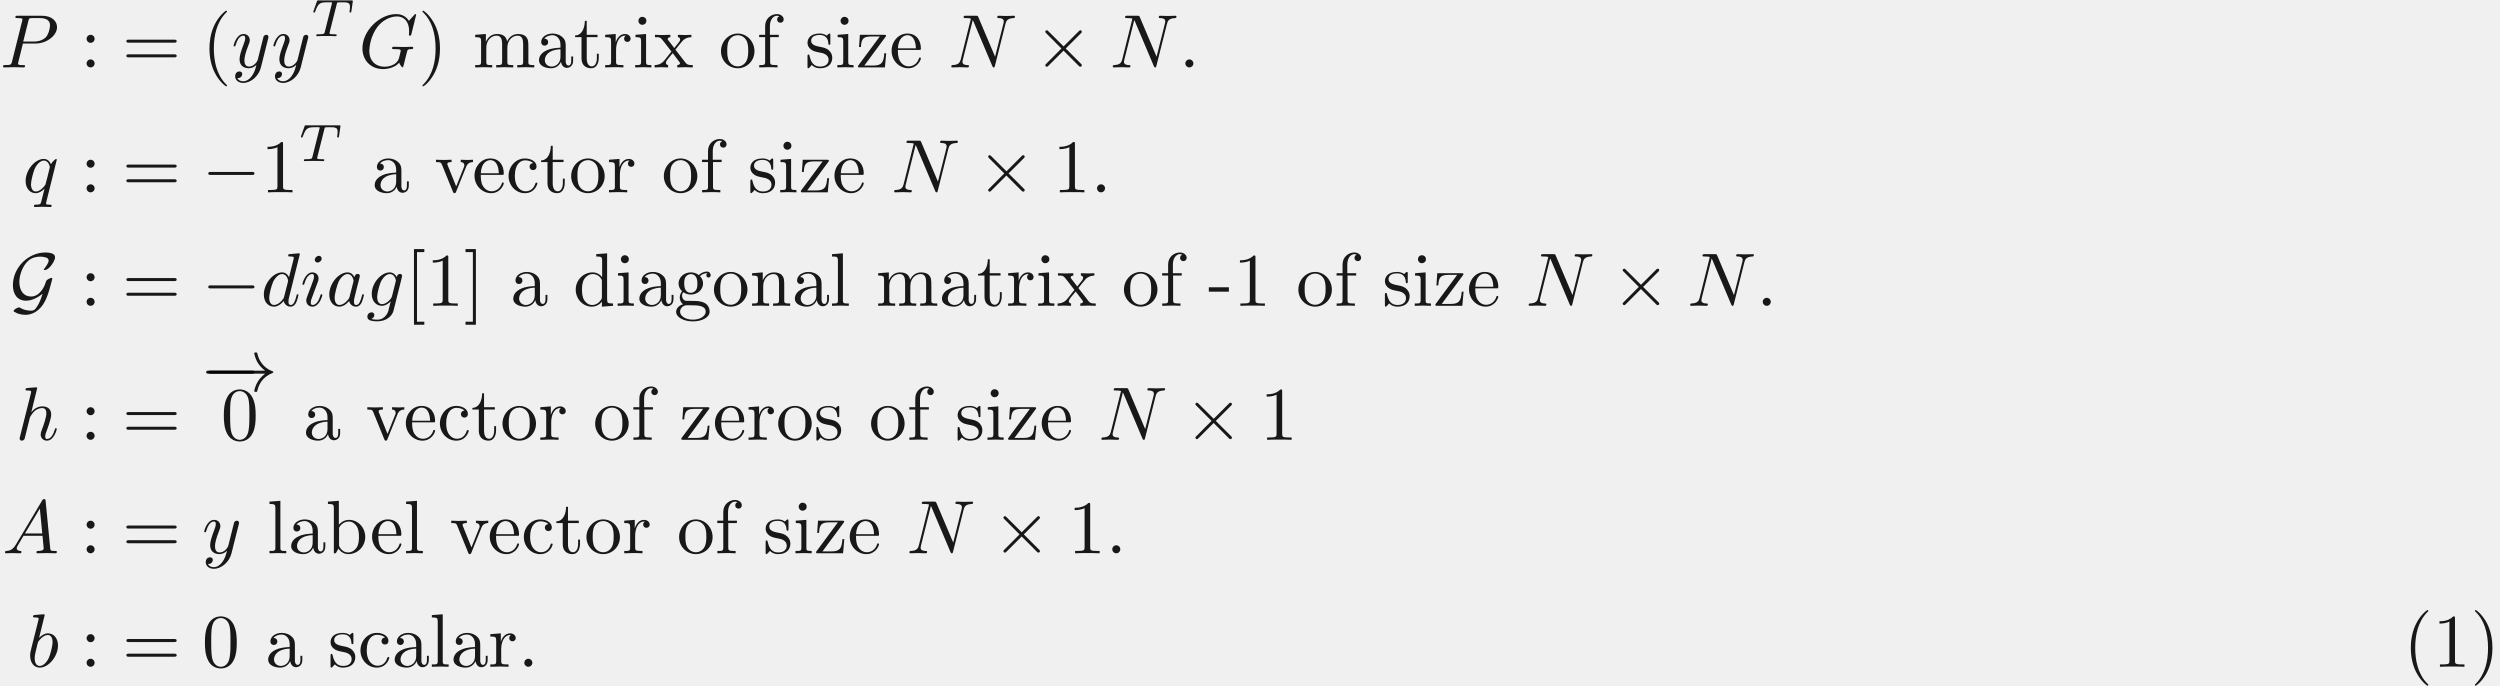
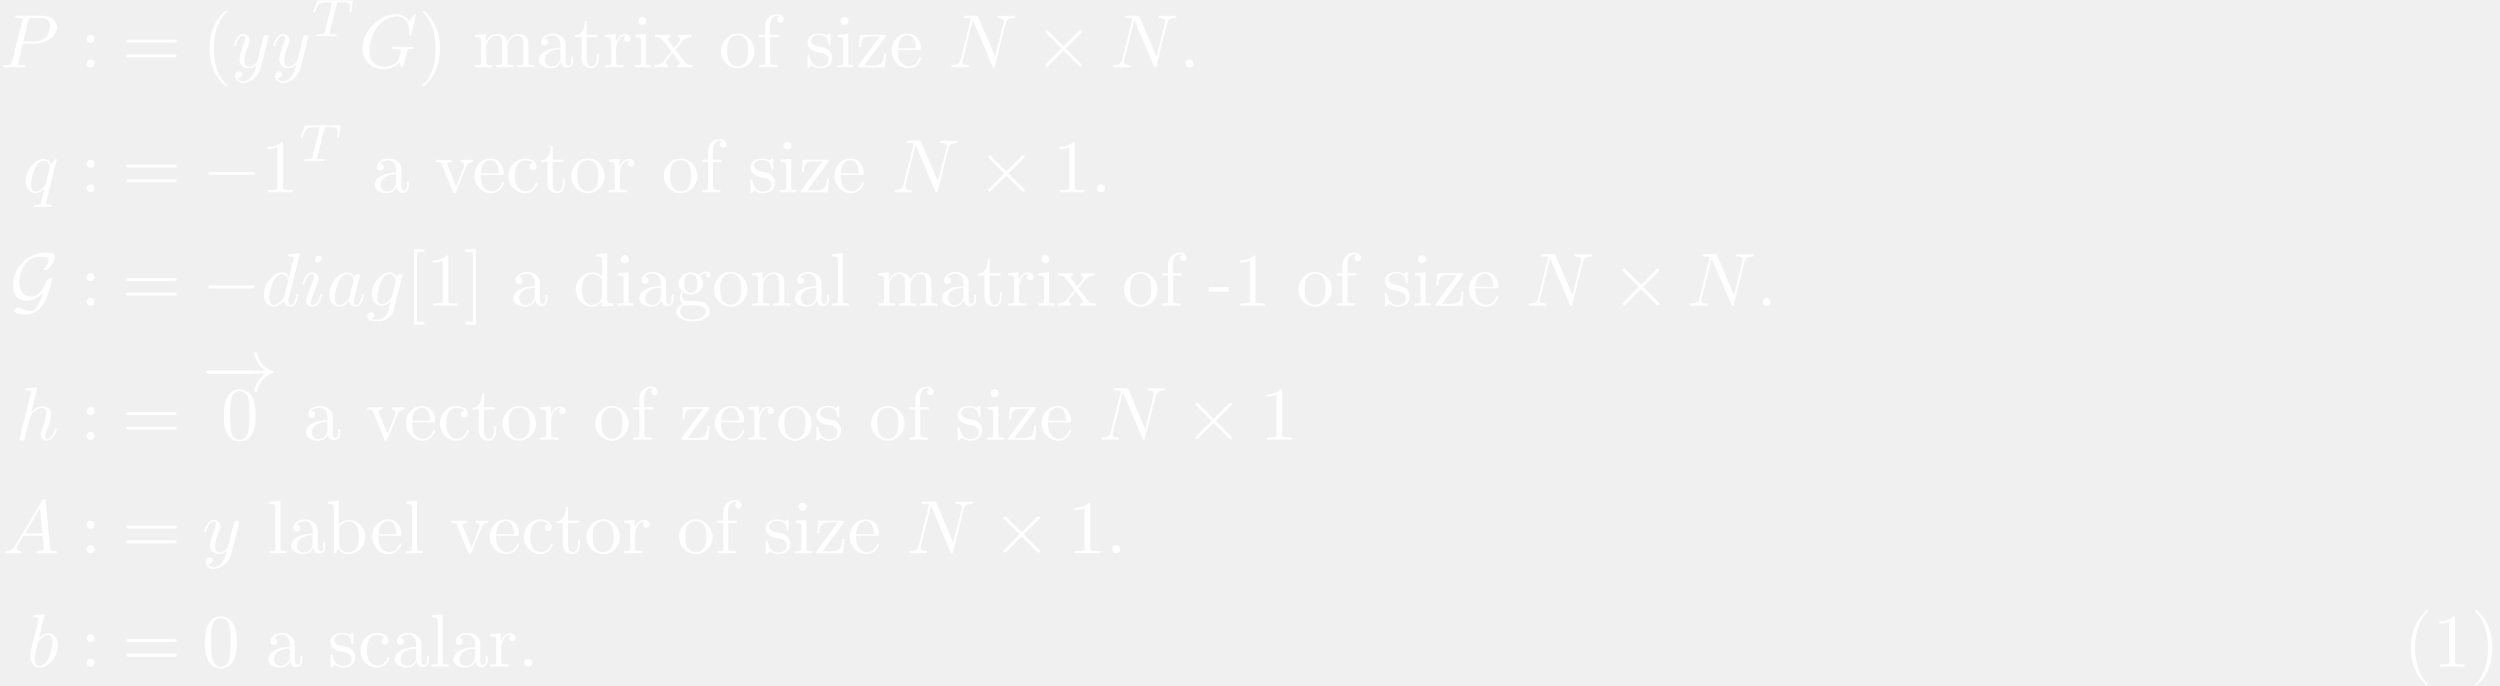
<svg xmlns="http://www.w3.org/2000/svg" xmlns:ns1="http://github.com/leegao/readme2tex/" xmlns:xlink="http://www.w3.org/1999/xlink" height="90.299pt" ns1:offset="0" version="1.1" viewBox="23.179 -48.999 329.23 90.299" width="329.23pt">
  <defs>
    <path d="M6.565 -2.291C6.735 -2.291 6.914 -2.291 6.914 -2.491S6.735 -2.69 6.565 -2.69H1.176C1.006 -2.69 0.827 -2.69 0.827 -2.491S1.006 -2.291 1.176 -2.291H6.565Z" id="g0-0" />
    <path d="M3.875 -2.77L1.883 -4.752C1.763 -4.872 1.743 -4.892 1.664 -4.892C1.564 -4.892 1.465 -4.802 1.465 -4.692C1.465 -4.623 1.484 -4.603 1.594 -4.493L3.587 -2.491L1.594 -0.488C1.484 -0.379 1.465 -0.359 1.465 -0.289C1.465 -0.179 1.564 -0.09 1.664 -0.09C1.743 -0.09 1.763 -0.11 1.883 -0.229L3.866 -2.212L5.928 -0.149C5.948 -0.139 6.017 -0.09 6.077 -0.09C6.197 -0.09 6.276 -0.179 6.276 -0.289C6.276 -0.309 6.276 -0.349 6.247 -0.399C6.237 -0.418 4.653 -1.983 4.154 -2.491L5.978 -4.314C6.027 -4.374 6.177 -4.503 6.227 -4.563C6.237 -4.583 6.276 -4.623 6.276 -4.692C6.276 -4.802 6.197 -4.892 6.077 -4.892C5.998 -4.892 5.958 -4.852 5.848 -4.742L3.875 -2.77Z" id="g0-2" />
    <path d="M8.309 -2.291C7.761 -1.873 7.492 -1.465 7.412 -1.335C6.964 -0.648 6.884 -0.02 6.884 -0.01C6.884 0.11 7.004 0.11 7.083 0.11C7.253 0.11 7.263 0.09 7.303 -0.09C7.532 -1.066 8.12 -1.903 9.245 -2.361C9.365 -2.401 9.395 -2.421 9.395 -2.491S9.335 -2.59 9.315 -2.6C8.877 -2.77 7.671 -3.268 7.293 -4.941C7.263 -5.061 7.253 -5.091 7.083 -5.091C7.004 -5.091 6.884 -5.091 6.884 -4.971C6.884 -4.951 6.974 -4.324 7.392 -3.656C7.592 -3.357 7.88 -3.009 8.309 -2.69H0.907C0.727 -2.69 0.548 -2.69 0.548 -2.491S0.727 -2.291 0.907 -2.291H8.309Z" id="g0-33" />
    <path d="M4.344 -1.584C4.075 -0.677 3.816 -0.219 3.716 -0.06C3.328 0.618 3.118 0.638 2.78 0.638C2.61 0.638 1.903 0.608 1.315 0.209C0.867 0.229 0.518 0.578 0.518 0.687C0.518 0.777 1.196 1.186 2.122 1.186C2.839 1.186 4.015 0.807 4.762 -0.817C5.021 -1.375 5.191 -1.943 5.22 -2.062C5.42 -2.75 5.629 -3.547 5.629 -3.587C5.629 -3.646 5.609 -3.676 5.519 -3.676S5.26 -3.626 5.051 -3.487C4.822 -3.337 4.812 -3.288 4.742 -3.039C4.643 -2.7 4.055 -1.225 2.819 -1.225C1.853 -1.225 1.285 -2.012 1.285 -3.138C1.285 -3.905 1.594 -4.932 2.172 -5.629C2.441 -5.948 2.929 -6.476 4.055 -6.476C4.244 -6.476 4.533 -6.446 4.782 -6.366C4.892 -6.336 5.141 -6.257 5.141 -5.938C5.141 -5.599 4.623 -4.961 4.583 -4.902C4.543 -4.862 4.513 -4.822 4.513 -4.782C4.513 -4.712 4.563 -4.712 4.623 -4.712C4.912 -4.712 5.24 -4.981 5.509 -5.35C5.589 -5.46 5.988 -6.017 5.988 -6.356C5.988 -6.765 5.679 -6.864 5.559 -6.904C5.191 -7.024 4.852 -7.024 4.712 -7.024C2.461 -7.024 0.438 -5.051 0.438 -2.71C0.438 -1.704 0.887 -0.677 2.172 -0.677C2.919 -0.677 3.686 -1.056 4.344 -1.584Z" id="g0-71" />
    <path d="M1.913 -0.528C1.913 -0.817 1.674 -1.056 1.385 -1.056S0.857 -0.817 0.857 -0.528S1.096 0 1.385 0S1.913 -0.239 1.913 -0.528Z" id="g1-58" />
    <path d="M1.783 -1.146C1.385 -0.478 0.996 -0.339 0.558 -0.309C0.438 -0.299 0.349 -0.299 0.349 -0.11C0.349 -0.05 0.399 0 0.478 0C0.747 0 1.056 -0.03 1.335 -0.03C1.664 -0.03 2.012 0 2.331 0C2.391 0 2.521 0 2.521 -0.189C2.521 -0.299 2.431 -0.309 2.361 -0.309C2.132 -0.329 1.893 -0.408 1.893 -0.658C1.893 -0.777 1.953 -0.887 2.032 -1.026L2.79 -2.301H5.29C5.31 -2.092 5.45 -0.737 5.45 -0.638C5.45 -0.339 4.932 -0.309 4.732 -0.309C4.593 -0.309 4.493 -0.309 4.493 -0.11C4.493 0 4.613 0 4.633 0C5.041 0 5.469 -0.03 5.878 -0.03C6.127 -0.03 6.755 0 7.004 0C7.064 0 7.183 0 7.183 -0.199C7.183 -0.309 7.083 -0.309 6.954 -0.309C6.336 -0.309 6.336 -0.379 6.306 -0.667L5.699 -6.894C5.679 -7.093 5.679 -7.133 5.509 -7.133C5.35 -7.133 5.31 -7.064 5.25 -6.964L1.783 -1.146ZM2.979 -2.61L4.941 -5.898L5.26 -2.61H2.979Z" id="g1-65" />
    <path d="M7.572 -6.924C7.572 -6.954 7.552 -7.024 7.462 -7.024C7.432 -7.024 7.422 -7.014 7.313 -6.904L6.615 -6.137C6.526 -6.276 6.067 -7.024 4.961 -7.024C2.74 -7.024 0.498 -4.822 0.498 -2.511C0.498 -0.927 1.604 0.219 3.218 0.219C3.656 0.219 4.105 0.13 4.463 -0.02C4.961 -0.219 5.151 -0.428 5.33 -0.628C5.42 -0.379 5.679 -0.01 5.778 -0.01C5.828 -0.01 5.848 -0.04 5.848 -0.05C5.868 -0.07 5.968 -0.448 6.017 -0.658L6.207 -1.425C6.247 -1.594 6.296 -1.763 6.336 -1.933C6.446 -2.381 6.456 -2.401 7.024 -2.411C7.073 -2.411 7.183 -2.421 7.183 -2.61C7.183 -2.68 7.133 -2.72 7.054 -2.72C6.824 -2.72 6.237 -2.69 6.007 -2.69C5.699 -2.69 4.922 -2.72 4.613 -2.72C4.523 -2.72 4.403 -2.72 4.403 -2.521C4.403 -2.411 4.483 -2.411 4.702 -2.411C4.712 -2.411 5.001 -2.411 5.23 -2.391C5.489 -2.361 5.539 -2.331 5.539 -2.202C5.539 -2.112 5.43 -1.664 5.33 -1.295C5.051 -0.199 3.756 -0.09 3.407 -0.09C2.451 -0.09 1.405 -0.658 1.405 -2.182C1.405 -2.491 1.504 -4.134 2.55 -5.43C3.088 -6.107 4.055 -6.715 5.041 -6.715C6.057 -6.715 6.645 -5.948 6.645 -4.792C6.645 -4.394 6.615 -4.384 6.615 -4.284S6.725 -4.184 6.765 -4.184C6.894 -4.184 6.894 -4.204 6.944 -4.384L7.572 -6.924Z" id="g1-71" />
    <path d="M7.532 -5.758C7.631 -6.157 7.811 -6.466 8.608 -6.496C8.658 -6.496 8.777 -6.506 8.777 -6.695C8.777 -6.705 8.777 -6.804 8.648 -6.804C8.319 -6.804 7.97 -6.775 7.641 -6.775C7.303 -6.775 6.954 -6.804 6.625 -6.804C6.565 -6.804 6.446 -6.804 6.446 -6.605C6.446 -6.496 6.545 -6.496 6.625 -6.496C7.193 -6.486 7.303 -6.276 7.303 -6.057C7.303 -6.027 7.283 -5.878 7.273 -5.848L6.157 -1.415L3.955 -6.615C3.875 -6.795 3.866 -6.804 3.636 -6.804H2.301C2.102 -6.804 2.012 -6.804 2.012 -6.605C2.012 -6.496 2.102 -6.496 2.291 -6.496C2.341 -6.496 2.969 -6.496 2.969 -6.406L1.634 -1.056C1.534 -0.658 1.365 -0.339 0.558 -0.309C0.498 -0.309 0.389 -0.299 0.389 -0.11C0.389 -0.04 0.438 0 0.518 0C0.837 0 1.186 -0.03 1.514 -0.03C1.853 -0.03 2.212 0 2.54 0C2.59 0 2.72 0 2.72 -0.199C2.72 -0.299 2.63 -0.309 2.521 -0.309C1.943 -0.329 1.863 -0.548 1.863 -0.747C1.863 -0.817 1.873 -0.867 1.903 -0.976L3.218 -6.237C3.258 -6.177 3.258 -6.157 3.308 -6.057L5.788 -0.189C5.858 -0.02 5.888 0 5.978 0C6.087 0 6.087 -0.03 6.137 -0.209L7.532 -5.758Z" id="g1-78" />
    <path d="M3.019 -3.148H4.712C6.127 -3.148 7.512 -4.184 7.512 -5.3C7.512 -6.067 6.854 -6.804 5.549 -6.804H2.321C2.132 -6.804 2.022 -6.804 2.022 -6.615C2.022 -6.496 2.112 -6.496 2.311 -6.496C2.441 -6.496 2.62 -6.486 2.74 -6.476C2.899 -6.456 2.959 -6.426 2.959 -6.316C2.959 -6.276 2.949 -6.247 2.919 -6.127L1.584 -0.777C1.484 -0.389 1.465 -0.309 0.677 -0.309C0.508 -0.309 0.399 -0.309 0.399 -0.12C0.399 0 0.518 0 0.548 0C0.827 0 1.534 -0.03 1.813 -0.03C2.022 -0.03 2.242 -0.02 2.451 -0.02C2.67 -0.02 2.889 0 3.098 0C3.168 0 3.298 0 3.298 -0.199C3.298 -0.309 3.208 -0.309 3.019 -0.309C2.65 -0.309 2.371 -0.309 2.371 -0.488C2.371 -0.548 2.391 -0.598 2.401 -0.658L3.019 -3.148ZM3.736 -6.117C3.826 -6.466 3.846 -6.496 4.274 -6.496H5.23C6.057 -6.496 6.585 -6.227 6.585 -5.539C6.585 -5.151 6.386 -4.294 5.998 -3.935C5.499 -3.487 4.902 -3.407 4.463 -3.407H3.059L3.736 -6.117Z" id="g1-80" />
    <path d="M3.716 -3.766C3.537 -4.134 3.248 -4.403 2.8 -4.403C1.634 -4.403 0.399 -2.939 0.399 -1.484C0.399 -0.548 0.946 0.11 1.724 0.11C1.923 0.11 2.421 0.07 3.019 -0.638C3.098 -0.219 3.447 0.11 3.925 0.11C4.274 0.11 4.503 -0.12 4.663 -0.438C4.832 -0.797 4.961 -1.405 4.961 -1.425C4.961 -1.524 4.872 -1.524 4.842 -1.524C4.742 -1.524 4.732 -1.484 4.702 -1.345C4.533 -0.697 4.354 -0.11 3.945 -0.11C3.676 -0.11 3.646 -0.369 3.646 -0.568C3.646 -0.787 3.666 -0.867 3.776 -1.305C3.885 -1.724 3.905 -1.823 3.995 -2.202L4.354 -3.597C4.423 -3.875 4.423 -3.895 4.423 -3.935C4.423 -4.105 4.304 -4.204 4.134 -4.204C3.895 -4.204 3.746 -3.985 3.716 -3.766ZM3.068 -1.186C3.019 -1.006 3.019 -0.986 2.869 -0.817C2.431 -0.269 2.022 -0.11 1.743 -0.11C1.245 -0.11 1.106 -0.658 1.106 -1.046C1.106 -1.544 1.425 -2.77 1.654 -3.228C1.963 -3.816 2.411 -4.184 2.809 -4.184C3.457 -4.184 3.597 -3.367 3.597 -3.308S3.577 -3.188 3.567 -3.138L3.068 -1.186Z" id="g1-97" />
    <path d="M2.381 -6.804C2.381 -6.814 2.381 -6.914 2.252 -6.914C2.022 -6.914 1.295 -6.834 1.036 -6.814C0.956 -6.804 0.847 -6.795 0.847 -6.615C0.847 -6.496 0.936 -6.496 1.086 -6.496C1.564 -6.496 1.584 -6.426 1.584 -6.326C1.584 -6.257 1.494 -5.918 1.445 -5.709L0.628 -2.461C0.508 -1.963 0.468 -1.803 0.468 -1.455C0.468 -0.508 0.996 0.11 1.733 0.11C2.909 0.11 4.134 -1.375 4.134 -2.809C4.134 -3.716 3.606 -4.403 2.809 -4.403C2.351 -4.403 1.943 -4.115 1.644 -3.806L2.381 -6.804ZM1.445 -3.039C1.504 -3.258 1.504 -3.278 1.594 -3.387C2.082 -4.035 2.531 -4.184 2.79 -4.184C3.148 -4.184 3.417 -3.885 3.417 -3.248C3.417 -2.66 3.088 -1.514 2.909 -1.136C2.58 -0.468 2.122 -0.11 1.733 -0.11C1.395 -0.11 1.066 -0.379 1.066 -1.116C1.066 -1.305 1.066 -1.494 1.225 -2.122L1.445 -3.039Z" id="g1-98" />
    <path d="M5.141 -6.804C5.141 -6.814 5.141 -6.914 5.011 -6.914C4.862 -6.914 3.915 -6.824 3.746 -6.804C3.666 -6.795 3.606 -6.745 3.606 -6.615C3.606 -6.496 3.696 -6.496 3.846 -6.496C4.324 -6.496 4.344 -6.426 4.344 -6.326L4.314 -6.127L3.716 -3.766C3.537 -4.134 3.248 -4.403 2.8 -4.403C1.634 -4.403 0.399 -2.939 0.399 -1.484C0.399 -0.548 0.946 0.11 1.724 0.11C1.923 0.11 2.421 0.07 3.019 -0.638C3.098 -0.219 3.447 0.11 3.925 0.11C4.274 0.11 4.503 -0.12 4.663 -0.438C4.832 -0.797 4.961 -1.405 4.961 -1.425C4.961 -1.524 4.872 -1.524 4.842 -1.524C4.742 -1.524 4.732 -1.484 4.702 -1.345C4.533 -0.697 4.354 -0.11 3.945 -0.11C3.676 -0.11 3.646 -0.369 3.646 -0.568C3.646 -0.807 3.666 -0.877 3.706 -1.046L5.141 -6.804ZM3.068 -1.186C3.019 -1.006 3.019 -0.986 2.869 -0.817C2.431 -0.269 2.022 -0.11 1.743 -0.11C1.245 -0.11 1.106 -0.658 1.106 -1.046C1.106 -1.544 1.425 -2.77 1.654 -3.228C1.963 -3.816 2.411 -4.184 2.809 -4.184C3.457 -4.184 3.597 -3.367 3.597 -3.308S3.577 -3.188 3.567 -3.138L3.068 -1.186Z" id="g1-100" />
    <path d="M4.692 -3.756C4.702 -3.816 4.722 -3.866 4.722 -3.935C4.722 -4.105 4.603 -4.204 4.433 -4.204C4.334 -4.204 4.065 -4.134 4.025 -3.776C3.846 -4.144 3.497 -4.403 3.098 -4.403C1.963 -4.403 0.727 -3.009 0.727 -1.574C0.727 -0.588 1.335 0 2.052 0C2.64 0 3.108 -0.468 3.208 -0.578L3.218 -0.568C3.009 0.319 2.889 0.727 2.889 0.747C2.849 0.837 2.511 1.823 1.455 1.823C1.265 1.823 0.936 1.813 0.658 1.724C0.956 1.634 1.066 1.375 1.066 1.205C1.066 1.046 0.956 0.857 0.687 0.857C0.468 0.857 0.149 1.036 0.149 1.435C0.149 1.843 0.518 2.042 1.474 2.042C2.72 2.042 3.437 1.265 3.587 0.667L4.692 -3.756ZM3.397 -1.275C3.337 -1.016 3.108 -0.767 2.889 -0.578C2.68 -0.399 2.371 -0.219 2.082 -0.219C1.584 -0.219 1.435 -0.737 1.435 -1.136C1.435 -1.614 1.724 -2.79 1.993 -3.298C2.262 -3.786 2.69 -4.184 3.108 -4.184C3.766 -4.184 3.905 -3.377 3.905 -3.328S3.885 -3.218 3.875 -3.178L3.397 -1.275Z" id="g1-103" />
    <path d="M2.859 -6.804C2.859 -6.814 2.859 -6.914 2.73 -6.914C2.501 -6.914 1.773 -6.834 1.514 -6.814C1.435 -6.804 1.325 -6.795 1.325 -6.615C1.325 -6.496 1.415 -6.496 1.564 -6.496C2.042 -6.496 2.062 -6.426 2.062 -6.326L2.032 -6.127L0.588 -0.389C0.548 -0.249 0.548 -0.229 0.548 -0.169C0.548 0.06 0.747 0.11 0.837 0.11C0.996 0.11 1.156 -0.01 1.205 -0.149L1.395 -0.907L1.614 -1.803C1.674 -2.022 1.733 -2.242 1.783 -2.471C1.803 -2.531 1.883 -2.859 1.893 -2.919C1.923 -3.009 2.232 -3.567 2.57 -3.836C2.79 -3.995 3.098 -4.184 3.527 -4.184S4.065 -3.846 4.065 -3.487C4.065 -2.949 3.686 -1.863 3.447 -1.255C3.367 -1.026 3.318 -0.907 3.318 -0.707C3.318 -0.239 3.666 0.11 4.134 0.11C5.071 0.11 5.44 -1.345 5.44 -1.425C5.44 -1.524 5.35 -1.524 5.32 -1.524C5.22 -1.524 5.22 -1.494 5.171 -1.345C5.021 -0.817 4.702 -0.11 4.154 -0.11C3.985 -0.11 3.915 -0.209 3.915 -0.438C3.915 -0.687 4.005 -0.927 4.095 -1.146C4.254 -1.574 4.702 -2.76 4.702 -3.337C4.702 -3.985 4.304 -4.403 3.557 -4.403C2.929 -4.403 2.451 -4.095 2.082 -3.636L2.859 -6.804Z" id="g1-104" />
    <path d="M2.829 -6.227C2.829 -6.426 2.69 -6.585 2.461 -6.585C2.192 -6.585 1.923 -6.326 1.923 -6.057C1.923 -5.868 2.062 -5.699 2.301 -5.699C2.531 -5.699 2.829 -5.928 2.829 -6.227ZM2.072 -2.481C2.192 -2.77 2.192 -2.79 2.291 -3.059C2.371 -3.258 2.421 -3.397 2.421 -3.587C2.421 -4.035 2.102 -4.403 1.604 -4.403C0.667 -4.403 0.289 -2.959 0.289 -2.869C0.289 -2.77 0.389 -2.77 0.408 -2.77C0.508 -2.77 0.518 -2.79 0.568 -2.949C0.837 -3.885 1.235 -4.184 1.574 -4.184C1.654 -4.184 1.823 -4.184 1.823 -3.866C1.823 -3.656 1.753 -3.447 1.714 -3.347C1.634 -3.088 1.186 -1.933 1.026 -1.504C0.927 -1.245 0.797 -0.917 0.797 -0.707C0.797 -0.239 1.136 0.11 1.614 0.11C2.55 0.11 2.919 -1.335 2.919 -1.425C2.919 -1.524 2.829 -1.524 2.8 -1.524C2.7 -1.524 2.7 -1.494 2.65 -1.345C2.471 -0.717 2.142 -0.11 1.634 -0.11C1.465 -0.11 1.395 -0.209 1.395 -0.438C1.395 -0.687 1.455 -0.827 1.684 -1.435L2.072 -2.481Z" id="g1-105" />
    <path d="M4.503 -4.294C4.503 -4.334 4.473 -4.394 4.403 -4.394C4.294 -4.394 3.895 -3.995 3.726 -3.706C3.507 -4.244 3.118 -4.403 2.8 -4.403C1.624 -4.403 0.399 -2.929 0.399 -1.484C0.399 -0.508 0.986 0.11 1.714 0.11C2.142 0.11 2.531 -0.13 2.889 -0.488C2.8 -0.139 2.471 1.205 2.441 1.295C2.361 1.574 2.281 1.614 1.724 1.624C1.594 1.624 1.494 1.624 1.494 1.823C1.494 1.833 1.494 1.933 1.624 1.933C1.943 1.933 2.291 1.903 2.62 1.903C2.959 1.903 3.318 1.933 3.646 1.933C3.696 1.933 3.826 1.933 3.826 1.733C3.826 1.624 3.726 1.624 3.567 1.624C3.088 1.624 3.088 1.554 3.088 1.465C3.088 1.395 3.108 1.335 3.128 1.245L4.503 -4.294ZM1.743 -0.11C1.146 -0.11 1.106 -0.877 1.106 -1.046C1.106 -1.524 1.395 -2.61 1.564 -3.029C1.873 -3.766 2.391 -4.184 2.8 -4.184C3.447 -4.184 3.587 -3.377 3.587 -3.308C3.587 -3.248 3.039 -1.066 3.009 -1.026C2.859 -0.747 2.301 -0.11 1.743 -0.11Z" id="g1-113" />
    <path d="M4.842 -3.796C4.882 -3.935 4.882 -3.955 4.882 -4.025C4.882 -4.204 4.742 -4.294 4.593 -4.294C4.493 -4.294 4.334 -4.234 4.244 -4.085C4.224 -4.035 4.144 -3.726 4.105 -3.547C4.035 -3.288 3.965 -3.019 3.905 -2.75L3.457 -0.956C3.417 -0.807 2.989 -0.11 2.331 -0.11C1.823 -0.11 1.714 -0.548 1.714 -0.917C1.714 -1.375 1.883 -1.993 2.222 -2.869C2.381 -3.278 2.421 -3.387 2.421 -3.587C2.421 -4.035 2.102 -4.403 1.604 -4.403C0.658 -4.403 0.289 -2.959 0.289 -2.869C0.289 -2.77 0.389 -2.77 0.408 -2.77C0.508 -2.77 0.518 -2.79 0.568 -2.949C0.837 -3.885 1.235 -4.184 1.574 -4.184C1.654 -4.184 1.823 -4.184 1.823 -3.866C1.823 -3.616 1.724 -3.357 1.654 -3.168C1.255 -2.112 1.076 -1.544 1.076 -1.076C1.076 -0.189 1.704 0.11 2.291 0.11C2.68 0.11 3.019 -0.06 3.298 -0.339C3.168 0.179 3.049 0.667 2.65 1.196C2.391 1.534 2.012 1.823 1.554 1.823C1.415 1.823 0.966 1.793 0.797 1.405C0.956 1.405 1.086 1.405 1.225 1.285C1.325 1.196 1.425 1.066 1.425 0.877C1.425 0.568 1.156 0.528 1.056 0.528C0.827 0.528 0.498 0.687 0.498 1.176C0.498 1.674 0.936 2.042 1.554 2.042C2.58 2.042 3.606 1.136 3.885 0.01L4.842 -3.796Z" id="g1-121" />
    <path d="M3.389 -4.219C3.438 -4.421 3.452 -4.442 3.605 -4.456C3.64 -4.463 3.884 -4.463 4.024 -4.463C4.449 -4.463 4.631 -4.463 4.805 -4.407C5.119 -4.31 5.133 -4.108 5.133 -3.857C5.133 -3.745 5.133 -3.654 5.084 -3.292L5.07 -3.215C5.07 -3.145 5.119 -3.11 5.189 -3.11C5.293 -3.11 5.307 -3.173 5.321 -3.285L5.509 -4.617C5.509 -4.714 5.426 -4.714 5.3 -4.714H1.011C0.837 -4.714 0.823 -4.714 0.774 -4.568L0.335 -3.333C0.328 -3.306 0.3 -3.243 0.3 -3.208C0.3 -3.18 0.314 -3.11 0.418 -3.11C0.509 -3.11 0.523 -3.145 0.565 -3.278C0.969 -4.394 1.2 -4.463 2.26 -4.463H2.552C2.762 -4.463 2.769 -4.456 2.769 -4.394C2.769 -4.387 2.769 -4.352 2.741 -4.247L1.82 -0.579C1.757 -0.321 1.736 -0.251 1.004 -0.251C0.753 -0.251 0.69 -0.251 0.69 -0.098C0.69 -0.077 0.704 0 0.809 0C1.004 0 1.213 -0.021 1.409 -0.021S1.813 -0.028 2.008 -0.028S2.441 -0.028 2.636 -0.021C2.824 -0.014 3.034 0 3.222 0C3.278 0 3.382 0 3.382 -0.153C3.382 -0.251 3.313 -0.251 3.096 -0.251C2.964 -0.251 2.824 -0.258 2.692 -0.265C2.455 -0.286 2.441 -0.314 2.441 -0.398C2.441 -0.446 2.441 -0.46 2.469 -0.558L3.389 -4.219Z" id="g2-84" />
    <path d="M3.298 2.391C3.298 2.361 3.298 2.341 3.128 2.172C1.883 0.917 1.564 -0.966 1.564 -2.491C1.564 -4.224 1.943 -5.958 3.168 -7.203C3.298 -7.323 3.298 -7.342 3.298 -7.372C3.298 -7.442 3.258 -7.472 3.198 -7.472C3.098 -7.472 2.202 -6.795 1.614 -5.529C1.106 -4.433 0.986 -3.328 0.986 -2.491C0.986 -1.714 1.096 -0.508 1.644 0.618C2.242 1.843 3.098 2.491 3.198 2.491C3.258 2.491 3.298 2.461 3.298 2.391Z" id="g3-40" />
    <path d="M2.879 -2.491C2.879 -3.268 2.77 -4.473 2.222 -5.599C1.624 -6.824 0.767 -7.472 0.667 -7.472C0.608 -7.472 0.568 -7.432 0.568 -7.372C0.568 -7.342 0.568 -7.323 0.757 -7.143C1.733 -6.157 2.301 -4.573 2.301 -2.491C2.301 -0.787 1.933 0.966 0.697 2.222C0.568 2.341 0.568 2.361 0.568 2.391C0.568 2.451 0.608 2.491 0.667 2.491C0.767 2.491 1.664 1.813 2.252 0.548C2.76 -0.548 2.879 -1.654 2.879 -2.491Z" id="g3-41" />
    <path d="M2.75 -1.863V-2.441H0.11V-1.863H2.75Z" id="g3-45" />
    <path d="M1.913 -0.528C1.913 -0.817 1.674 -1.056 1.385 -1.056S0.857 -0.817 0.857 -0.528S1.096 0 1.385 0S1.913 -0.239 1.913 -0.528Z" id="g3-46" />
    <path d="M4.583 -3.188C4.583 -3.985 4.533 -4.782 4.184 -5.519C3.726 -6.476 2.909 -6.635 2.491 -6.635C1.893 -6.635 1.166 -6.376 0.757 -5.45C0.438 -4.762 0.389 -3.985 0.389 -3.188C0.389 -2.441 0.428 -1.544 0.837 -0.787C1.265 0.02 1.993 0.219 2.481 0.219C3.019 0.219 3.776 0.01 4.214 -0.936C4.533 -1.624 4.583 -2.401 4.583 -3.188ZM2.481 0C2.092 0 1.504 -0.249 1.325 -1.205C1.215 -1.803 1.215 -2.72 1.215 -3.308C1.215 -3.945 1.215 -4.603 1.295 -5.141C1.484 -6.326 2.232 -6.416 2.481 -6.416C2.809 -6.416 3.467 -6.237 3.656 -5.25C3.756 -4.692 3.756 -3.935 3.756 -3.308C3.756 -2.56 3.756 -1.883 3.646 -1.245C3.497 -0.299 2.929 0 2.481 0Z" id="g3-48" />
    <path d="M2.929 -6.376C2.929 -6.615 2.929 -6.635 2.7 -6.635C2.082 -5.998 1.205 -5.998 0.887 -5.998V-5.689C1.086 -5.689 1.674 -5.689 2.192 -5.948V-0.787C2.192 -0.428 2.162 -0.309 1.265 -0.309H0.946V0C1.295 -0.03 2.162 -0.03 2.56 -0.03S3.826 -0.03 4.174 0V-0.309H3.856C2.959 -0.309 2.929 -0.418 2.929 -0.787V-6.376Z" id="g3-49" />
    <path d="M1.913 -3.766C1.913 -4.055 1.674 -4.294 1.385 -4.294S0.857 -4.055 0.857 -3.766S1.096 -3.238 1.385 -3.238S1.913 -3.477 1.913 -3.766ZM1.913 -0.528C1.913 -0.817 1.674 -1.056 1.385 -1.056S0.857 -0.817 0.857 -0.528S1.096 0 1.385 0S1.913 -0.239 1.913 -0.528Z" id="g3-58" />
    <path d="M6.844 -3.258C6.994 -3.258 7.183 -3.258 7.183 -3.457S6.994 -3.656 6.854 -3.656H0.887C0.747 -3.656 0.558 -3.656 0.558 -3.457S0.747 -3.258 0.897 -3.258H6.844ZM6.854 -1.325C6.994 -1.325 7.183 -1.325 7.183 -1.524S6.994 -1.724 6.844 -1.724H0.897C0.747 -1.724 0.558 -1.724 0.558 -1.524S0.747 -1.325 0.887 -1.325H6.854Z" id="g3-61" />
    <path d="M2.54 2.491V2.092H1.574V-7.073H2.54V-7.472H1.176V2.491H2.54Z" id="g3-91" />
    <path d="M1.584 -7.472H0.219V-7.073H1.186V2.092H0.219V2.491H1.584V-7.472Z" id="g3-93" />
    <path d="M3.318 -0.757C3.357 -0.359 3.626 0.06 4.095 0.06C4.304 0.06 4.912 -0.08 4.912 -0.887V-1.445H4.663V-0.887C4.663 -0.309 4.413 -0.249 4.304 -0.249C3.975 -0.249 3.935 -0.697 3.935 -0.747V-2.74C3.935 -3.158 3.935 -3.547 3.577 -3.915C3.188 -4.304 2.69 -4.463 2.212 -4.463C1.395 -4.463 0.707 -3.995 0.707 -3.337C0.707 -3.039 0.907 -2.869 1.166 -2.869C1.445 -2.869 1.624 -3.068 1.624 -3.328C1.624 -3.447 1.574 -3.776 1.116 -3.786C1.385 -4.134 1.873 -4.244 2.192 -4.244C2.68 -4.244 3.248 -3.856 3.248 -2.969V-2.6C2.74 -2.57 2.042 -2.54 1.415 -2.242C0.667 -1.903 0.418 -1.385 0.418 -0.946C0.418 -0.139 1.385 0.11 2.012 0.11C2.67 0.11 3.128 -0.289 3.318 -0.757ZM3.248 -2.391V-1.395C3.248 -0.448 2.531 -0.11 2.082 -0.11C1.594 -0.11 1.186 -0.458 1.186 -0.956C1.186 -1.504 1.604 -2.331 3.248 -2.391Z" id="g3-97" />
    <path d="M1.714 -3.756V-6.914L0.279 -6.804V-6.496C0.976 -6.496 1.056 -6.426 1.056 -5.938V0H1.305C1.315 -0.01 1.395 -0.149 1.664 -0.618C1.813 -0.389 2.232 0.11 2.969 0.11C4.154 0.11 5.191 -0.867 5.191 -2.152C5.191 -3.417 4.214 -4.403 3.078 -4.403C2.301 -4.403 1.873 -3.935 1.714 -3.756ZM1.743 -1.136V-3.188C1.743 -3.377 1.743 -3.387 1.853 -3.547C2.242 -4.105 2.79 -4.184 3.029 -4.184C3.477 -4.184 3.836 -3.925 4.075 -3.547C4.334 -3.138 4.364 -2.57 4.364 -2.162C4.364 -1.793 4.344 -1.196 4.055 -0.747C3.846 -0.438 3.467 -0.11 2.929 -0.11C2.481 -0.11 2.122 -0.349 1.883 -0.717C1.743 -0.927 1.743 -0.956 1.743 -1.136Z" id="g3-98" />
    <path d="M1.166 -2.172C1.166 -3.796 1.983 -4.214 2.511 -4.214C2.6 -4.214 3.228 -4.204 3.577 -3.846C3.168 -3.816 3.108 -3.517 3.108 -3.387C3.108 -3.128 3.288 -2.929 3.567 -2.929C3.826 -2.929 4.025 -3.098 4.025 -3.397C4.025 -4.075 3.268 -4.463 2.501 -4.463C1.255 -4.463 0.339 -3.387 0.339 -2.152C0.339 -0.877 1.325 0.11 2.481 0.11C3.816 0.11 4.134 -1.086 4.134 -1.186S4.035 -1.285 4.005 -1.285C3.915 -1.285 3.895 -1.245 3.875 -1.186C3.587 -0.259 2.939 -0.139 2.57 -0.139C2.042 -0.139 1.166 -0.568 1.166 -2.172Z" id="g3-99" />
    <path d="M3.786 -0.548V0.11L5.25 0V-0.309C4.553 -0.309 4.473 -0.379 4.473 -0.867V-6.914L3.039 -6.804V-6.496C3.736 -6.496 3.816 -6.426 3.816 -5.938V-3.786C3.527 -4.144 3.098 -4.403 2.56 -4.403C1.385 -4.403 0.339 -3.427 0.339 -2.142C0.339 -0.877 1.315 0.11 2.451 0.11C3.088 0.11 3.537 -0.229 3.786 -0.548ZM3.786 -3.218V-1.176C3.786 -0.996 3.786 -0.976 3.676 -0.807C3.377 -0.329 2.929 -0.11 2.501 -0.11C2.052 -0.11 1.694 -0.369 1.455 -0.747C1.196 -1.156 1.166 -1.724 1.166 -2.132C1.166 -2.501 1.186 -3.098 1.474 -3.547C1.684 -3.856 2.062 -4.184 2.6 -4.184C2.949 -4.184 3.367 -4.035 3.676 -3.587C3.786 -3.417 3.786 -3.397 3.786 -3.218Z" id="g3-100" />
    <path d="M1.116 -2.511C1.176 -3.995 2.012 -4.244 2.351 -4.244C3.377 -4.244 3.477 -2.899 3.477 -2.511H1.116ZM1.106 -2.301H3.885C4.105 -2.301 4.134 -2.301 4.134 -2.511C4.134 -3.497 3.597 -4.463 2.351 -4.463C1.196 -4.463 0.279 -3.437 0.279 -2.192C0.279 -0.857 1.325 0.11 2.471 0.11C3.686 0.11 4.134 -0.996 4.134 -1.186C4.134 -1.285 4.055 -1.305 4.005 -1.305C3.915 -1.305 3.895 -1.245 3.875 -1.166C3.527 -0.139 2.63 -0.139 2.531 -0.139C2.032 -0.139 1.634 -0.438 1.405 -0.807C1.106 -1.285 1.106 -1.943 1.106 -2.301Z" id="g3-101" />
    <path d="M1.743 -4.294V-5.45C1.743 -6.326 2.222 -6.804 2.66 -6.804C2.69 -6.804 2.839 -6.804 2.989 -6.735C2.869 -6.695 2.69 -6.565 2.69 -6.316C2.69 -6.087 2.849 -5.888 3.118 -5.888C3.407 -5.888 3.557 -6.087 3.557 -6.326C3.557 -6.695 3.188 -7.024 2.66 -7.024C1.963 -7.024 1.116 -6.496 1.116 -5.44V-4.294H0.329V-3.985H1.116V-0.757C1.116 -0.309 1.006 -0.309 0.339 -0.309V0C0.727 -0.01 1.196 -0.03 1.474 -0.03C1.873 -0.03 2.341 -0.03 2.74 0V-0.309H2.531C1.793 -0.309 1.773 -0.418 1.773 -0.777V-3.985H2.909V-4.294H1.743Z" id="g3-102" />
    <path d="M2.212 -1.714C1.345 -1.714 1.345 -2.71 1.345 -2.939C1.345 -3.208 1.355 -3.527 1.504 -3.776C1.584 -3.895 1.813 -4.174 2.212 -4.174C3.078 -4.174 3.078 -3.178 3.078 -2.949C3.078 -2.68 3.068 -2.361 2.919 -2.112C2.839 -1.993 2.61 -1.714 2.212 -1.714ZM1.056 -1.325C1.056 -1.365 1.056 -1.594 1.225 -1.793C1.614 -1.514 2.022 -1.484 2.212 -1.484C3.138 -1.484 3.826 -2.172 3.826 -2.939C3.826 -3.308 3.666 -3.676 3.417 -3.905C3.776 -4.244 4.134 -4.294 4.314 -4.294C4.334 -4.294 4.384 -4.294 4.413 -4.284C4.304 -4.244 4.254 -4.134 4.254 -4.015C4.254 -3.846 4.384 -3.726 4.543 -3.726C4.643 -3.726 4.832 -3.796 4.832 -4.025C4.832 -4.194 4.712 -4.513 4.324 -4.513C4.125 -4.513 3.686 -4.453 3.268 -4.045C2.849 -4.374 2.431 -4.403 2.212 -4.403C1.285 -4.403 0.598 -3.716 0.598 -2.949C0.598 -2.511 0.817 -2.132 1.066 -1.923C0.936 -1.773 0.757 -1.445 0.757 -1.096C0.757 -0.787 0.887 -0.408 1.196 -0.209C0.598 -0.04 0.279 0.389 0.279 0.787C0.279 1.504 1.265 2.052 2.481 2.052C3.656 2.052 4.692 1.544 4.692 0.767C4.692 0.418 4.553 -0.09 4.045 -0.369C3.517 -0.648 2.939 -0.648 2.331 -0.648C2.082 -0.648 1.654 -0.648 1.584 -0.658C1.265 -0.697 1.056 -1.006 1.056 -1.325ZM2.491 1.823C1.484 1.823 0.797 1.315 0.797 0.787C0.797 0.329 1.176 -0.04 1.614 -0.07H2.202C3.059 -0.07 4.174 -0.07 4.174 0.787C4.174 1.325 3.467 1.823 2.491 1.823Z" id="g3-103" />
    <path d="M1.763 -4.403L0.369 -4.294V-3.985C1.016 -3.985 1.106 -3.925 1.106 -3.437V-0.757C1.106 -0.309 0.996 -0.309 0.329 -0.309V0C0.648 -0.01 1.186 -0.03 1.425 -0.03C1.773 -0.03 2.122 -0.01 2.461 0V-0.309C1.803 -0.309 1.763 -0.359 1.763 -0.747V-4.403ZM1.803 -6.137C1.803 -6.456 1.554 -6.665 1.275 -6.665C0.966 -6.665 0.747 -6.396 0.747 -6.137C0.747 -5.868 0.966 -5.609 1.275 -5.609C1.554 -5.609 1.803 -5.818 1.803 -6.137Z" id="g3-105" />
    <path d="M1.763 -6.914L0.329 -6.804V-6.496C1.026 -6.496 1.106 -6.426 1.106 -5.938V-0.757C1.106 -0.309 0.996 -0.309 0.329 -0.309V0C0.658 -0.01 1.186 -0.03 1.435 -0.03S2.172 -0.01 2.54 0V-0.309C1.873 -0.309 1.763 -0.309 1.763 -0.757V-6.914Z" id="g3-108" />
    <path d="M1.096 -3.427V-0.757C1.096 -0.309 0.986 -0.309 0.319 -0.309V0C0.667 -0.01 1.176 -0.03 1.445 -0.03C1.704 -0.03 2.222 -0.01 2.56 0V-0.309C1.893 -0.309 1.783 -0.309 1.783 -0.757V-2.59C1.783 -3.626 2.491 -4.184 3.128 -4.184C3.756 -4.184 3.866 -3.646 3.866 -3.078V-0.757C3.866 -0.309 3.756 -0.309 3.088 -0.309V0C3.437 -0.01 3.945 -0.03 4.214 -0.03C4.473 -0.03 4.991 -0.01 5.33 0V-0.309C4.663 -0.309 4.553 -0.309 4.553 -0.757V-2.59C4.553 -3.626 5.26 -4.184 5.898 -4.184C6.526 -4.184 6.635 -3.646 6.635 -3.078V-0.757C6.635 -0.309 6.526 -0.309 5.858 -0.309V0C6.207 -0.01 6.715 -0.03 6.984 -0.03C7.243 -0.03 7.761 -0.01 8.1 0V-0.309C7.582 -0.309 7.333 -0.309 7.323 -0.608V-2.511C7.323 -3.367 7.323 -3.676 7.014 -4.035C6.874 -4.204 6.545 -4.403 5.968 -4.403C5.131 -4.403 4.692 -3.806 4.523 -3.427C4.384 -4.294 3.646 -4.403 3.198 -4.403C2.471 -4.403 2.002 -3.975 1.724 -3.357V-4.403L0.319 -4.294V-3.985C1.016 -3.985 1.096 -3.915 1.096 -3.427Z" id="g3-109" />
    <path d="M1.096 -3.427V-0.757C1.096 -0.309 0.986 -0.309 0.319 -0.309V0C0.667 -0.01 1.176 -0.03 1.445 -0.03C1.704 -0.03 2.222 -0.01 2.56 0V-0.309C1.893 -0.309 1.783 -0.309 1.783 -0.757V-2.59C1.783 -3.626 2.491 -4.184 3.128 -4.184C3.756 -4.184 3.866 -3.646 3.866 -3.078V-0.757C3.866 -0.309 3.756 -0.309 3.088 -0.309V0C3.437 -0.01 3.945 -0.03 4.214 -0.03C4.473 -0.03 4.991 -0.01 5.33 0V-0.309C4.812 -0.309 4.563 -0.309 4.553 -0.608V-2.511C4.553 -3.367 4.553 -3.676 4.244 -4.035C4.105 -4.204 3.776 -4.403 3.198 -4.403C2.471 -4.403 2.002 -3.975 1.724 -3.357V-4.403L0.319 -4.294V-3.985C1.016 -3.985 1.096 -3.915 1.096 -3.427Z" id="g3-110" />
    <path d="M4.692 -2.132C4.692 -3.407 3.696 -4.463 2.491 -4.463C1.245 -4.463 0.279 -3.377 0.279 -2.132C0.279 -0.847 1.315 0.11 2.481 0.11C3.686 0.11 4.692 -0.867 4.692 -2.132ZM2.491 -0.139C2.062 -0.139 1.624 -0.349 1.355 -0.807C1.106 -1.245 1.106 -1.853 1.106 -2.212C1.106 -2.6 1.106 -3.138 1.345 -3.577C1.614 -4.035 2.082 -4.244 2.481 -4.244C2.919 -4.244 3.347 -4.025 3.606 -3.597S3.866 -2.59 3.866 -2.212C3.866 -1.853 3.866 -1.315 3.646 -0.877C3.427 -0.428 2.989 -0.139 2.491 -0.139Z" id="g3-111" />
    <path d="M1.664 -3.308V-4.403L0.279 -4.294V-3.985C0.976 -3.985 1.056 -3.915 1.056 -3.427V-0.757C1.056 -0.309 0.946 -0.309 0.279 -0.309V0C0.667 -0.01 1.136 -0.03 1.415 -0.03C1.813 -0.03 2.281 -0.03 2.68 0V-0.309H2.471C1.733 -0.309 1.714 -0.418 1.714 -0.777V-2.311C1.714 -3.298 2.132 -4.184 2.889 -4.184C2.959 -4.184 2.979 -4.184 2.999 -4.174C2.969 -4.164 2.77 -4.045 2.77 -3.786C2.77 -3.507 2.979 -3.357 3.198 -3.357C3.377 -3.357 3.626 -3.477 3.626 -3.796S3.318 -4.403 2.889 -4.403C2.162 -4.403 1.803 -3.736 1.664 -3.308Z" id="g3-114" />
    <path d="M2.072 -1.933C2.291 -1.893 3.108 -1.733 3.108 -1.016C3.108 -0.508 2.76 -0.11 1.983 -0.11C1.146 -0.11 0.787 -0.677 0.598 -1.524C0.568 -1.654 0.558 -1.694 0.458 -1.694C0.329 -1.694 0.329 -1.624 0.329 -1.445V-0.13C0.329 0.04 0.329 0.11 0.438 0.11C0.488 0.11 0.498 0.1 0.687 -0.09C0.707 -0.11 0.707 -0.13 0.887 -0.319C1.325 0.1 1.773 0.11 1.983 0.11C3.128 0.11 3.587 -0.558 3.587 -1.275C3.587 -1.803 3.288 -2.102 3.168 -2.222C2.839 -2.54 2.451 -2.62 2.032 -2.7C1.474 -2.809 0.807 -2.939 0.807 -3.517C0.807 -3.866 1.066 -4.274 1.923 -4.274C3.019 -4.274 3.068 -3.377 3.088 -3.068C3.098 -2.979 3.188 -2.979 3.208 -2.979C3.337 -2.979 3.337 -3.029 3.337 -3.218V-4.224C3.337 -4.394 3.337 -4.463 3.228 -4.463C3.178 -4.463 3.158 -4.463 3.029 -4.344C2.999 -4.304 2.899 -4.214 2.859 -4.184C2.481 -4.463 2.072 -4.463 1.923 -4.463C0.707 -4.463 0.329 -3.796 0.329 -3.238C0.329 -2.889 0.488 -2.61 0.757 -2.391C1.076 -2.132 1.355 -2.072 2.072 -1.933Z" id="g3-115" />
    <path d="M1.724 -3.985H3.148V-4.294H1.724V-6.127H1.474C1.465 -5.31 1.166 -4.244 0.189 -4.204V-3.985H1.036V-1.235C1.036 -0.01 1.963 0.11 2.321 0.11C3.029 0.11 3.308 -0.598 3.308 -1.235V-1.803H3.059V-1.255C3.059 -0.518 2.76 -0.139 2.391 -0.139C1.724 -0.139 1.724 -1.046 1.724 -1.215V-3.985Z" id="g3-116" />
    <path d="M4.144 -3.318C4.234 -3.547 4.403 -3.975 5.061 -3.985V-4.294C4.832 -4.274 4.543 -4.264 4.314 -4.264C4.075 -4.264 3.616 -4.284 3.447 -4.294V-3.985C3.816 -3.975 3.925 -3.746 3.925 -3.557C3.925 -3.467 3.905 -3.427 3.866 -3.318L2.849 -0.777L1.733 -3.557C1.674 -3.686 1.674 -3.706 1.674 -3.726C1.674 -3.985 2.062 -3.985 2.242 -3.985V-4.294C1.943 -4.284 1.385 -4.264 1.156 -4.264C0.887 -4.264 0.488 -4.274 0.189 -4.294V-3.985C0.817 -3.985 0.857 -3.925 0.986 -3.616L2.421 -0.08C2.481 0.06 2.501 0.11 2.63 0.11S2.8 0.02 2.839 -0.08L4.144 -3.318Z" id="g3-118" />
    <path d="M2.859 -2.341C3.158 -2.72 3.537 -3.208 3.776 -3.467C4.085 -3.826 4.493 -3.975 4.961 -3.985V-4.294C4.702 -4.274 4.403 -4.264 4.144 -4.264C3.846 -4.264 3.318 -4.284 3.188 -4.294V-3.985C3.397 -3.965 3.477 -3.836 3.477 -3.676S3.377 -3.387 3.328 -3.328L2.71 -2.55L1.933 -3.557C1.843 -3.656 1.843 -3.676 1.843 -3.736C1.843 -3.885 1.993 -3.975 2.192 -3.985V-4.294C1.933 -4.284 1.275 -4.264 1.116 -4.264C0.907 -4.264 0.438 -4.274 0.169 -4.294V-3.985C0.867 -3.985 0.877 -3.975 1.345 -3.377L2.331 -2.092L1.395 -0.907C0.917 -0.329 0.329 -0.309 0.12 -0.309V0C0.379 -0.02 0.687 -0.03 0.946 -0.03C1.235 -0.03 1.654 -0.01 1.893 0V-0.309C1.674 -0.339 1.604 -0.468 1.604 -0.618C1.604 -0.837 1.893 -1.166 2.501 -1.883L3.258 -0.887C3.337 -0.777 3.467 -0.618 3.467 -0.558C3.467 -0.468 3.377 -0.319 3.108 -0.309V0C3.407 -0.01 3.965 -0.03 4.184 -0.03C4.453 -0.03 4.842 -0.02 5.141 0V-0.309C4.603 -0.309 4.423 -0.329 4.194 -0.618L2.859 -2.341Z" id="g3-120" />
    <path d="M3.885 -3.995C3.975 -4.105 3.975 -4.125 3.975 -4.164C3.975 -4.294 3.895 -4.294 3.716 -4.294H0.528L0.418 -2.69H0.667C0.727 -3.706 0.917 -4.075 2.012 -4.075H3.148L0.369 -0.319C0.279 -0.209 0.279 -0.189 0.279 -0.139C0.279 0 0.349 0 0.538 0H3.826L3.995 -1.863H3.746C3.656 -0.687 3.447 -0.249 2.291 -0.249H1.116L3.885 -3.995Z" id="g3-122" />
  </defs>
-   <g fill-opacity="0.9" id="page1">
+   <g fill-opacity="1" id="page1" fill="#FFFFFF">
    <use x="23.179" y="-40.12" xlink:href="#g1-80" />
    <use x="33.726" y="-40.12" xlink:href="#g3-58" />
    <use x="39.261" y="-40.12" xlink:href="#g3-61" />
    <use x="49.777" y="-40.12" xlink:href="#g3-40" />
    <use x="53.651" y="-40.12" xlink:href="#g1-121" />
    <use x="58.893" y="-40.12" xlink:href="#g1-121" />
    <use x="64.135" y="-44.233" xlink:href="#g2-84" />
    <use x="70.411" y="-40.12" xlink:href="#g1-71" />
    <use x="78.244" y="-40.12" xlink:href="#g3-41" />
    <use x="85.439" y="-40.12" xlink:href="#g3-109" />
    <use x="93.742" y="-40.12" xlink:href="#g3-97" />
    <use x="98.723" y="-40.12" xlink:href="#g3-116" />
    <use x="102.597" y="-40.12" xlink:href="#g3-114" />
    <use x="106.499" y="-40.12" xlink:href="#g3-105" />
    <use x="109.267" y="-40.12" xlink:href="#g3-120" />
    <use x="117.846" y="-40.12" xlink:href="#g3-111" />
    <use x="122.827" y="-40.12" xlink:href="#g3-102" />
    <use x="129.192" y="-40.12" xlink:href="#g3-115" />
    <use x="133.122" y="-40.12" xlink:href="#g3-105" />
    <use x="135.889" y="-40.12" xlink:href="#g3-122" />
    <use x="140.317" y="-40.12" xlink:href="#g3-101" />
    <use x="148.066" y="-40.12" xlink:href="#g1-78" />
    <use x="159.371" y="-40.12" xlink:href="#g0-2" />
    <use x="169.333" y="-40.12" xlink:href="#g1-78" />
    <use x="178.424" y="-40.12" xlink:href="#g3-46" />
    <use x="26.154" y="-23.669" xlink:href="#g1-113" />
    <use x="33.726" y="-23.669" xlink:href="#g3-58" />
    <use x="39.261" y="-23.669" xlink:href="#g3-61" />
    <use x="49.777" y="-23.669" xlink:href="#g0-0" />
    <use x="57.525" y="-23.669" xlink:href="#g3-49" />
    <use x="62.507" y="-27.782" xlink:href="#g2-84" />
    <use x="72.104" y="-23.669" xlink:href="#g3-97" />
    <use x="80.406" y="-23.669" xlink:href="#g3-118" />
    <use x="85.387" y="-23.669" xlink:href="#g3-101" />
    <use x="89.815" y="-23.669" xlink:href="#g3-99" />
    <use x="94.243" y="-23.669" xlink:href="#g3-116" />
    <use x="98.117" y="-23.669" xlink:href="#g3-111" />
    <use x="103.099" y="-23.669" xlink:href="#g3-114" />
    <use x="110.322" y="-23.669" xlink:href="#g3-111" />
    <use x="115.303" y="-23.669" xlink:href="#g3-102" />
    <use x="121.668" y="-23.669" xlink:href="#g3-115" />
    <use x="125.598" y="-23.669" xlink:href="#g3-105" />
    <use x="128.365" y="-23.669" xlink:href="#g3-122" />
    <use x="132.793" y="-23.669" xlink:href="#g3-101" />
    <use x="140.542" y="-23.669" xlink:href="#g1-78" />
    <use x="151.846" y="-23.669" xlink:href="#g0-2" />
    <use x="161.809" y="-23.669" xlink:href="#g3-49" />
    <use x="166.79" y="-23.669" xlink:href="#g3-46" />
    <use x="24.441" y="-8.725" xlink:href="#g0-71" />
    <use x="33.726" y="-8.725" xlink:href="#g3-58" />
    <use x="39.261" y="-8.725" xlink:href="#g3-61" />
    <use x="49.777" y="-8.725" xlink:href="#g0-0" />
    <use x="57.525" y="-8.725" xlink:href="#g1-100" />
    <use x="62.711" y="-8.725" xlink:href="#g1-105" />
    <use x="66.143" y="-8.725" xlink:href="#g1-97" />
    <use x="71.409" y="-8.725" xlink:href="#g1-103" />
    <use x="76.519" y="-8.725" xlink:href="#g3-91" />
    <use x="79.286" y="-8.725" xlink:href="#g3-49" />
    <use x="84.267" y="-8.725" xlink:href="#g3-93" />
    <use x="90.356" y="-8.725" xlink:href="#g3-97" />
    <use x="98.658" y="-8.725" xlink:href="#g3-100" />
    <use x="104.193" y="-8.725" xlink:href="#g3-105" />
    <use x="106.96" y="-8.725" xlink:href="#g3-97" />
    <use x="111.941" y="-8.725" xlink:href="#g3-103" />
    <use x="116.923" y="-8.725" xlink:href="#g3-111" />
    <use x="121.904" y="-8.725" xlink:href="#g3-110" />
    <use x="127.439" y="-8.725" xlink:href="#g3-97" />
    <use x="132.42" y="-8.725" xlink:href="#g3-108" />
    <use x="138.508" y="-8.725" xlink:href="#g3-109" />
    <use x="146.811" y="-8.725" xlink:href="#g3-97" />
    <use x="151.792" y="-8.725" xlink:href="#g3-116" />
    <use x="155.666" y="-8.725" xlink:href="#g3-114" />
    <use x="159.568" y="-8.725" xlink:href="#g3-105" />
    <use x="162.336" y="-8.725" xlink:href="#g3-120" />
    <use x="170.915" y="-8.725" xlink:href="#g3-111" />
    <use x="175.896" y="-8.725" xlink:href="#g3-102" />
    <use x="182.261" y="-8.725" xlink:href="#g3-45" />
    <use x="185.582" y="-8.725" xlink:href="#g3-49" />
    <use x="193.884" y="-8.725" xlink:href="#g3-111" />
    <use x="198.866" y="-8.725" xlink:href="#g3-102" />
    <use x="205.231" y="-8.725" xlink:href="#g3-115" />
    <use x="209.16" y="-8.725" xlink:href="#g3-105" />
    <use x="211.928" y="-8.725" xlink:href="#g3-122" />
    <use x="216.356" y="-8.725" xlink:href="#g3-101" />
    <use x="224.104" y="-8.725" xlink:href="#g1-78" />
    <use x="235.409" y="-8.725" xlink:href="#g0-2" />
    <use x="245.372" y="-8.725" xlink:href="#g1-78" />
    <use x="254.463" y="-8.725" xlink:href="#g3-46" />
    <use x="25.218" y="8.922" xlink:href="#g1-104" />
    <use x="33.726" y="8.922" xlink:href="#g3-58" />
    <use x="39.261" y="8.922" xlink:href="#g3-61" />
    <use x="49.777" y="2.502" xlink:href="#g0-0" />
    <use x="49.777" y="2.502" xlink:href="#g0-33" />
    <use x="52.267" y="8.922" xlink:href="#g3-48" />
    <use x="63.06" y="8.922" xlink:href="#g3-97" />
    <use x="71.363" y="8.922" xlink:href="#g3-118" />
    <use x="76.344" y="8.922" xlink:href="#g3-101" />
    <use x="80.772" y="8.922" xlink:href="#g3-99" />
    <use x="85.2" y="8.922" xlink:href="#g3-116" />
    <use x="89.074" y="8.922" xlink:href="#g3-111" />
    <use x="94.055" y="8.922" xlink:href="#g3-114" />
    <use x="101.278" y="8.922" xlink:href="#g3-111" />
    <use x="106.26" y="8.922" xlink:href="#g3-102" />
    <use x="112.625" y="8.922" xlink:href="#g3-122" />
    <use x="117.052" y="8.922" xlink:href="#g3-101" />
    <use x="121.48" y="8.922" xlink:href="#g3-114" />
    <use x="125.382" y="8.922" xlink:href="#g3-111" />
    <use x="130.364" y="8.922" xlink:href="#g3-115" />
    <use x="137.614" y="8.922" xlink:href="#g3-111" />
    <use x="142.596" y="8.922" xlink:href="#g3-102" />
    <use x="148.961" y="8.922" xlink:href="#g3-115" />
    <use x="152.89" y="8.922" xlink:href="#g3-105" />
    <use x="155.658" y="8.922" xlink:href="#g3-122" />
    <use x="160.086" y="8.922" xlink:href="#g3-101" />
    <use x="167.834" y="8.922" xlink:href="#g1-78" />
    <use x="179.139" y="8.922" xlink:href="#g0-2" />
    <use x="189.102" y="8.922" xlink:href="#g3-49" />
    <use x="23.486" y="23.866" xlink:href="#g1-65" />
    <use x="33.726" y="23.866" xlink:href="#g3-58" />
    <use x="39.261" y="23.866" xlink:href="#g3-61" />
    <use x="49.777" y="23.866" xlink:href="#g1-121" />
    <use x="58.339" y="23.866" xlink:href="#g3-108" />
    <use x="61.107" y="23.866" xlink:href="#g3-97" />
    <use x="66.088" y="23.866" xlink:href="#g3-98" />
    <use x="71.9" y="23.866" xlink:href="#g3-101" />
    <use x="76.328" y="23.866" xlink:href="#g3-108" />
    <use x="82.416" y="23.866" xlink:href="#g3-118" />
    <use x="87.397" y="23.866" xlink:href="#g3-101" />
    <use x="91.825" y="23.866" xlink:href="#g3-99" />
    <use x="96.253" y="23.866" xlink:href="#g3-116" />
    <use x="100.127" y="23.866" xlink:href="#g3-111" />
    <use x="105.109" y="23.866" xlink:href="#g3-114" />
    <use x="112.332" y="23.866" xlink:href="#g3-111" />
    <use x="117.313" y="23.866" xlink:href="#g3-102" />
    <use x="123.678" y="23.866" xlink:href="#g3-115" />
    <use x="127.608" y="23.866" xlink:href="#g3-105" />
    <use x="130.375" y="23.866" xlink:href="#g3-122" />
    <use x="134.803" y="23.866" xlink:href="#g3-101" />
    <use x="142.552" y="23.866" xlink:href="#g1-78" />
    <use x="153.856" y="23.866" xlink:href="#g0-2" />
    <use x="163.819" y="23.866" xlink:href="#g3-49" />
    <use x="168.8" y="23.866" xlink:href="#g3-46" />
    <use x="26.683" y="38.81" xlink:href="#g1-98" />
    <use x="33.726" y="38.81" xlink:href="#g3-58" />
    <use x="39.261" y="38.81" xlink:href="#g3-61" />
    <use x="49.777" y="38.81" xlink:href="#g3-48" />
    <use x="58.079" y="38.81" xlink:href="#g3-97" />
    <use x="66.381" y="38.81" xlink:href="#g3-115" />
    <use x="70.311" y="38.81" xlink:href="#g3-99" />
    <use x="74.739" y="38.81" xlink:href="#g3-97" />
    <use x="79.72" y="38.81" xlink:href="#g3-108" />
    <use x="82.487" y="38.81" xlink:href="#g3-97" />
    <use x="87.469" y="38.81" xlink:href="#g3-114" />
    <use x="91.371" y="38.81" xlink:href="#g1-58" />
    <use x="339.678" y="38.81" xlink:href="#g3-40" />
    <use x="343.553" y="38.81" xlink:href="#g3-49" />
    <use x="348.534" y="38.81" xlink:href="#g3-41" />
  </g>
</svg>
